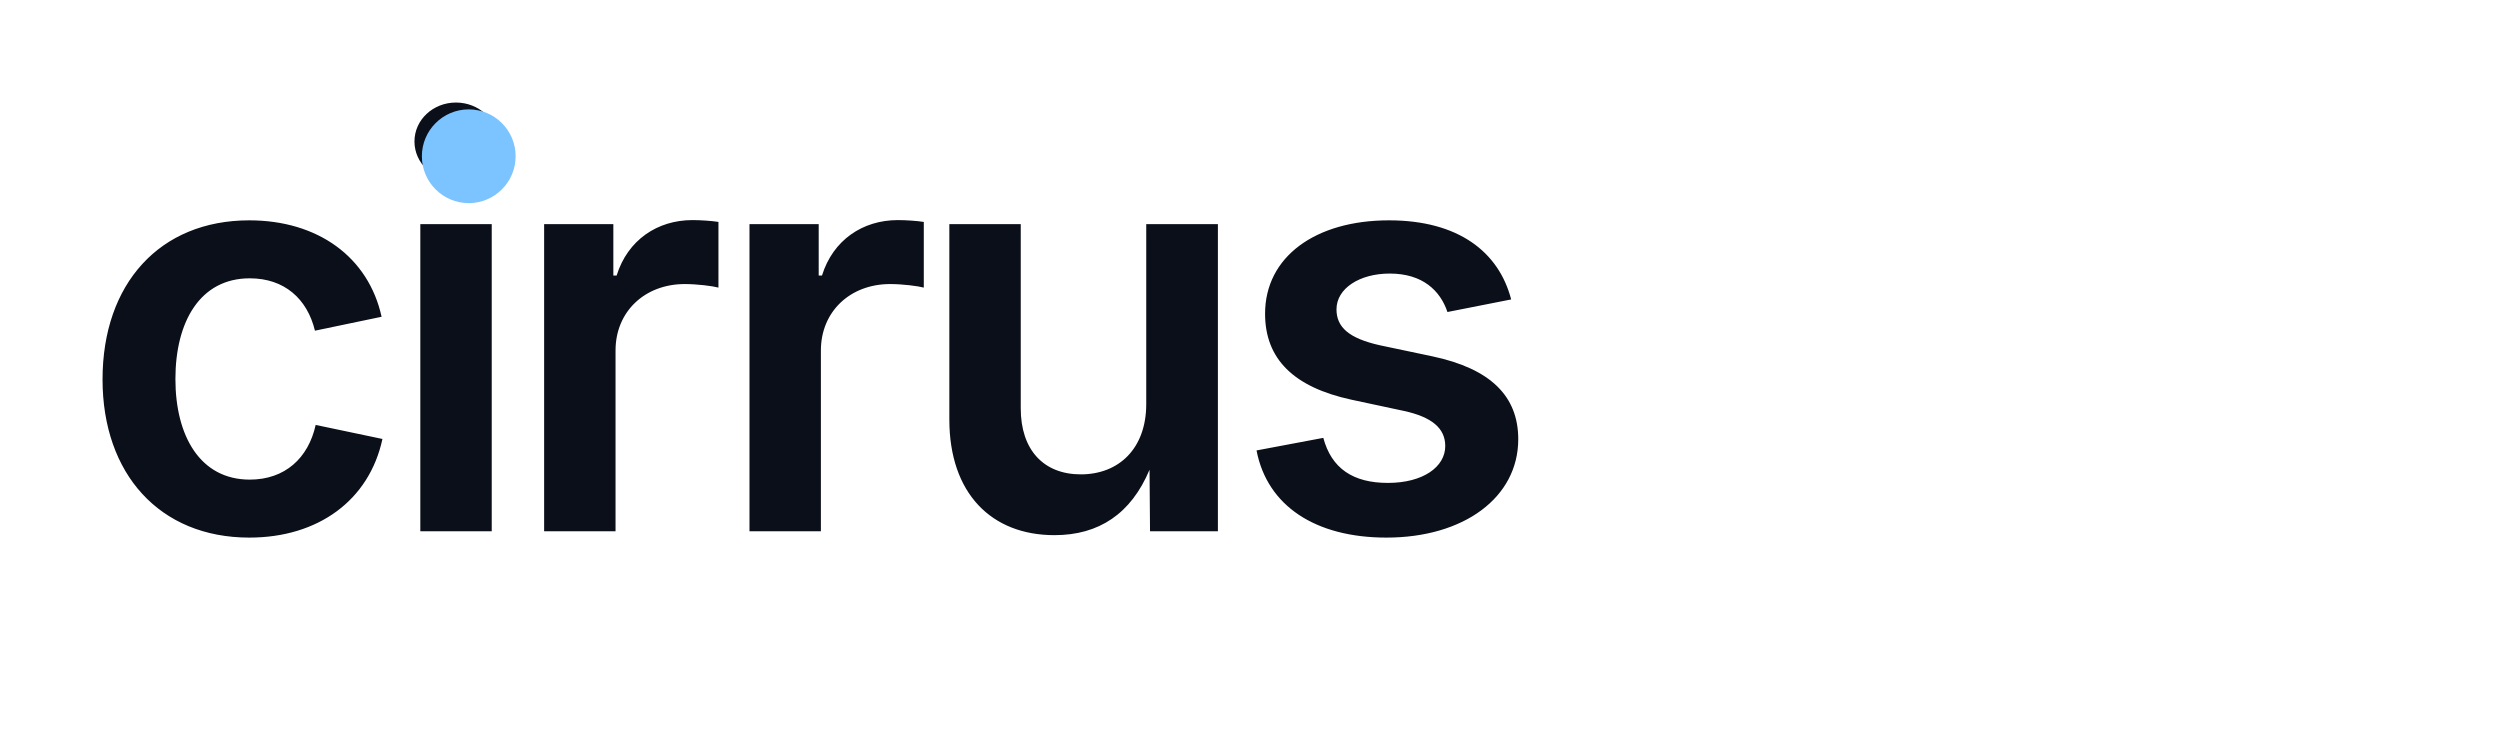
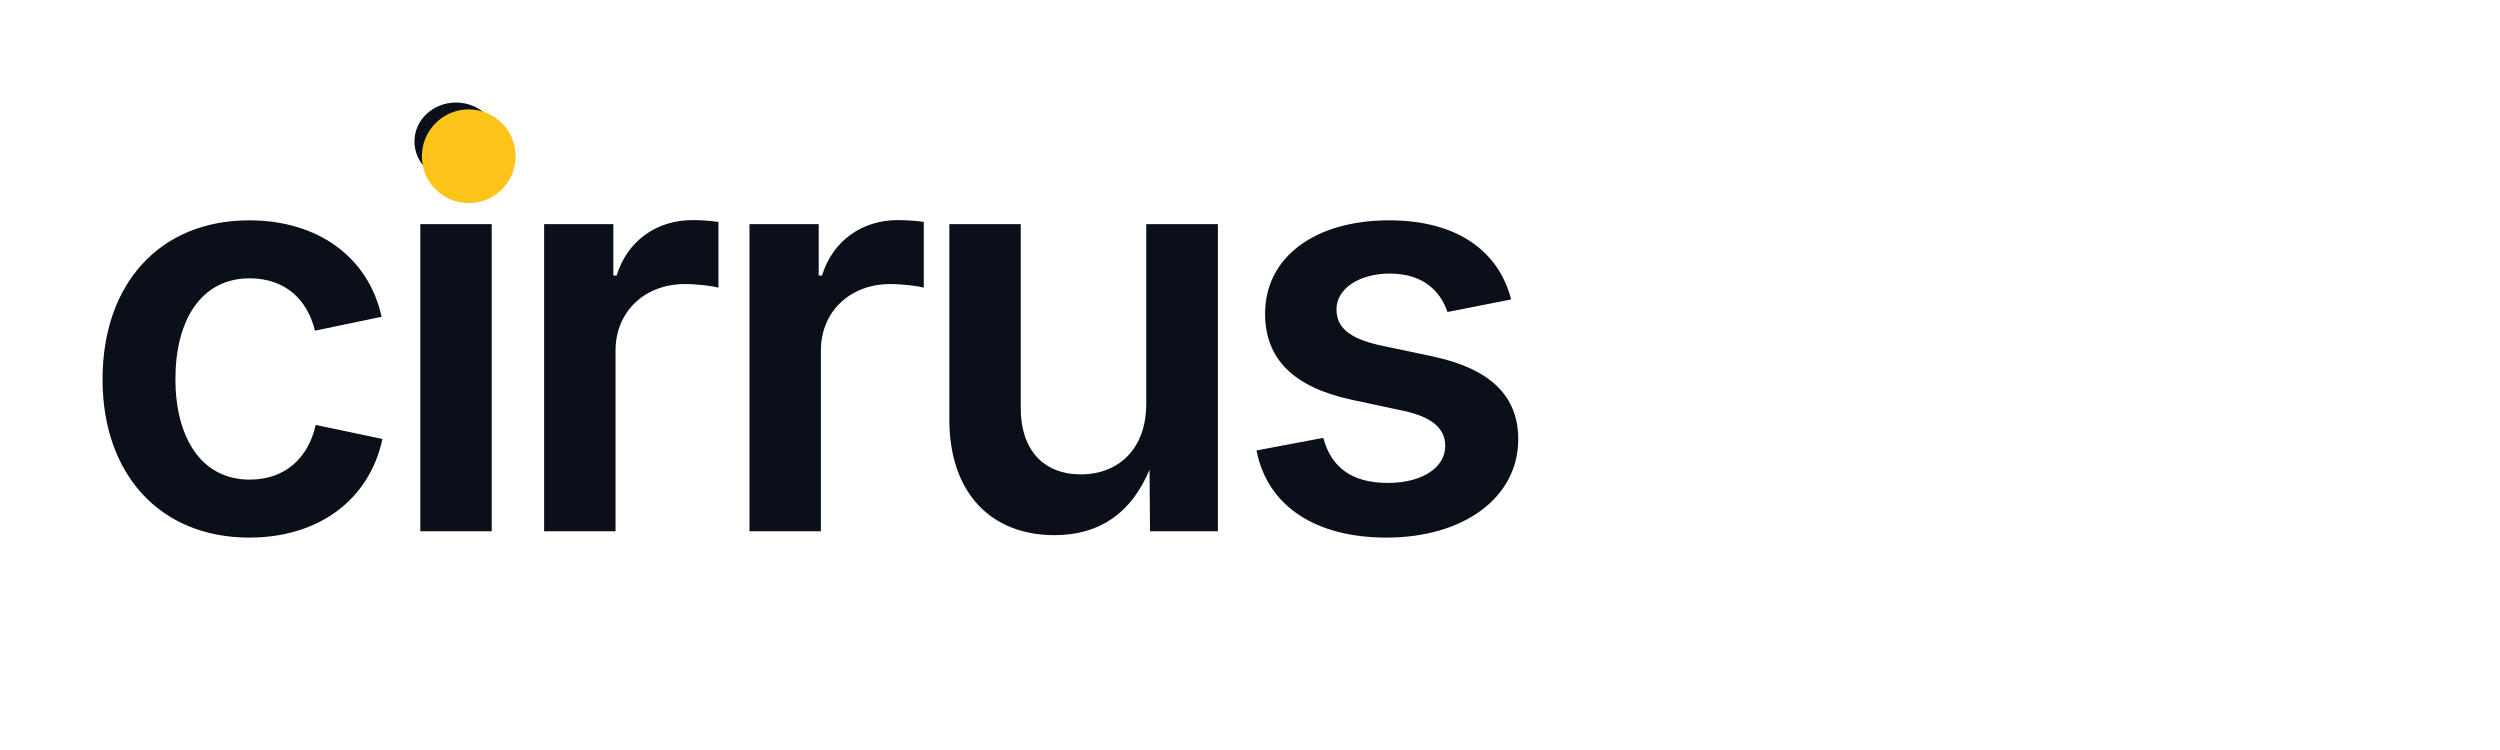
<svg xmlns="http://www.w3.org/2000/svg" viewBox="0 0 320 96" fill="none" role="img" aria-label="cirrus">
  <rect width="320" height="96" fill="transparent" />
  <text x="10" y="68" font-family="Inter Tight, Inter, Geist, system-ui, -apple-system, Segoe UI, Roboto, sans-serif" font-size="72" font-weight="600" letter-spacing="-3" fill="#0B0F19">cirrus</text>
-   <circle cx="60" cy="20" r="6" fill="#7CC4FF" />
+   <circle cx="60" cy="20" r="6" fill="#FCC419" />
</svg>
